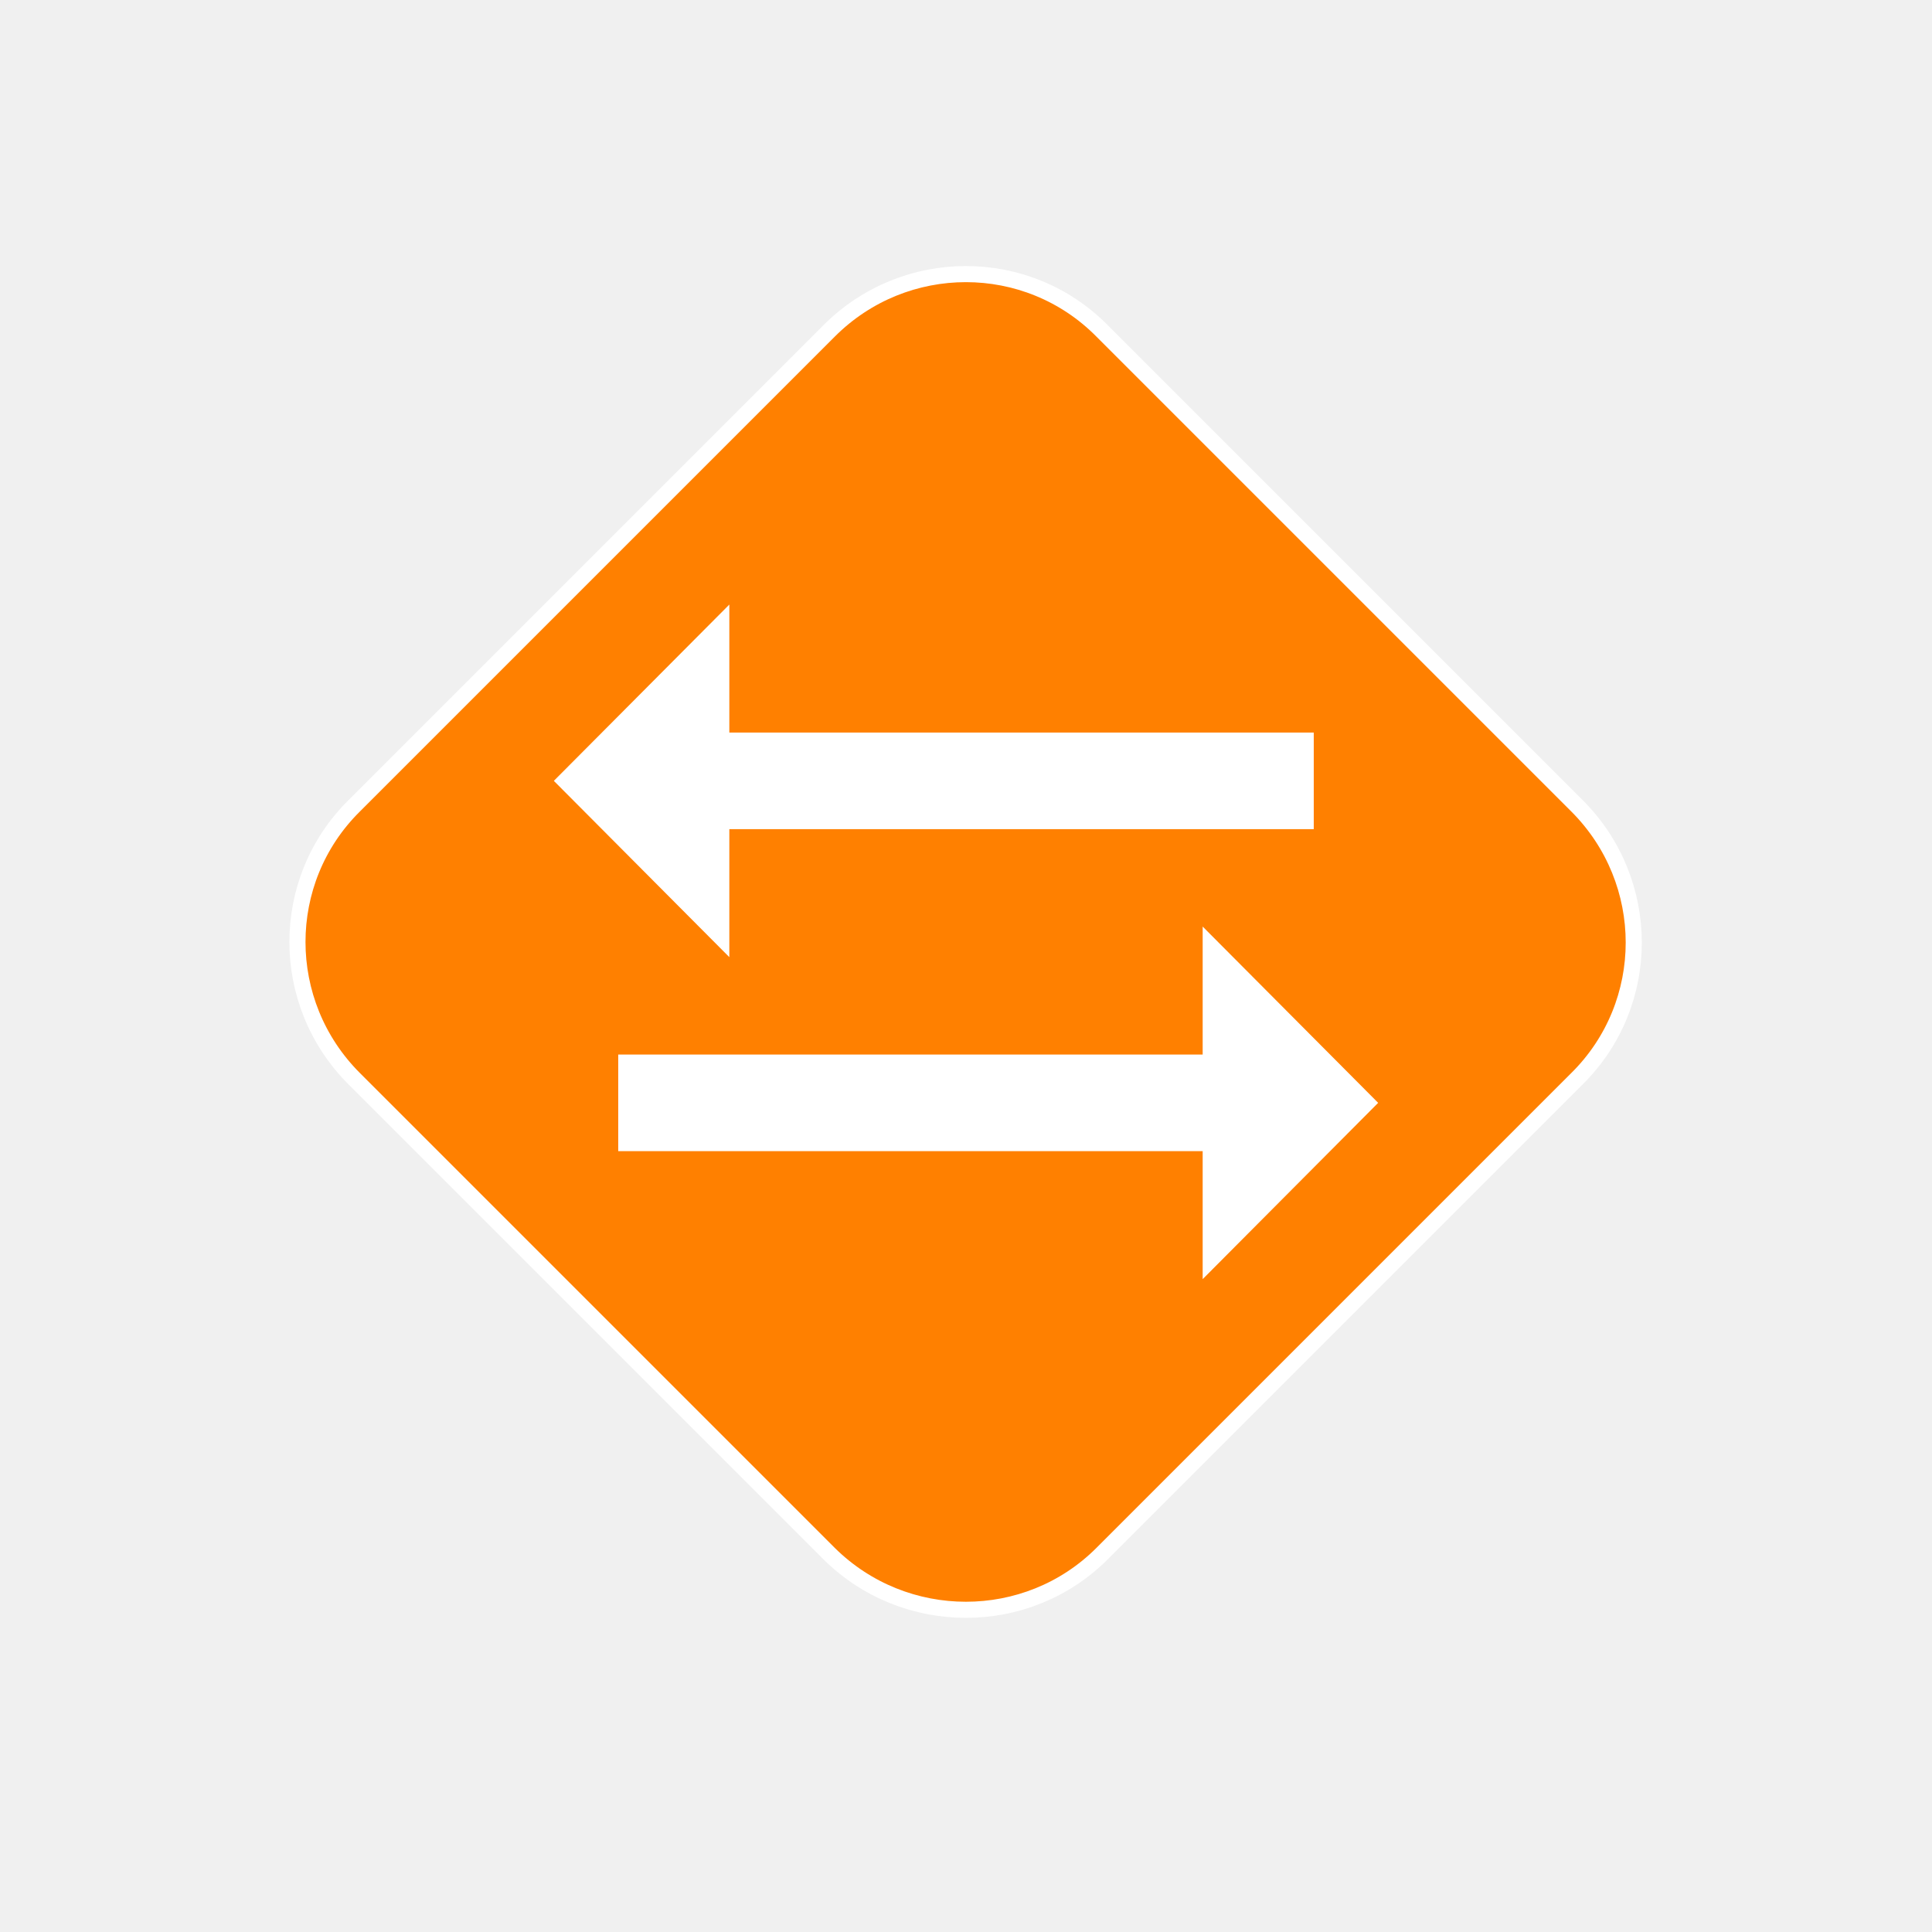
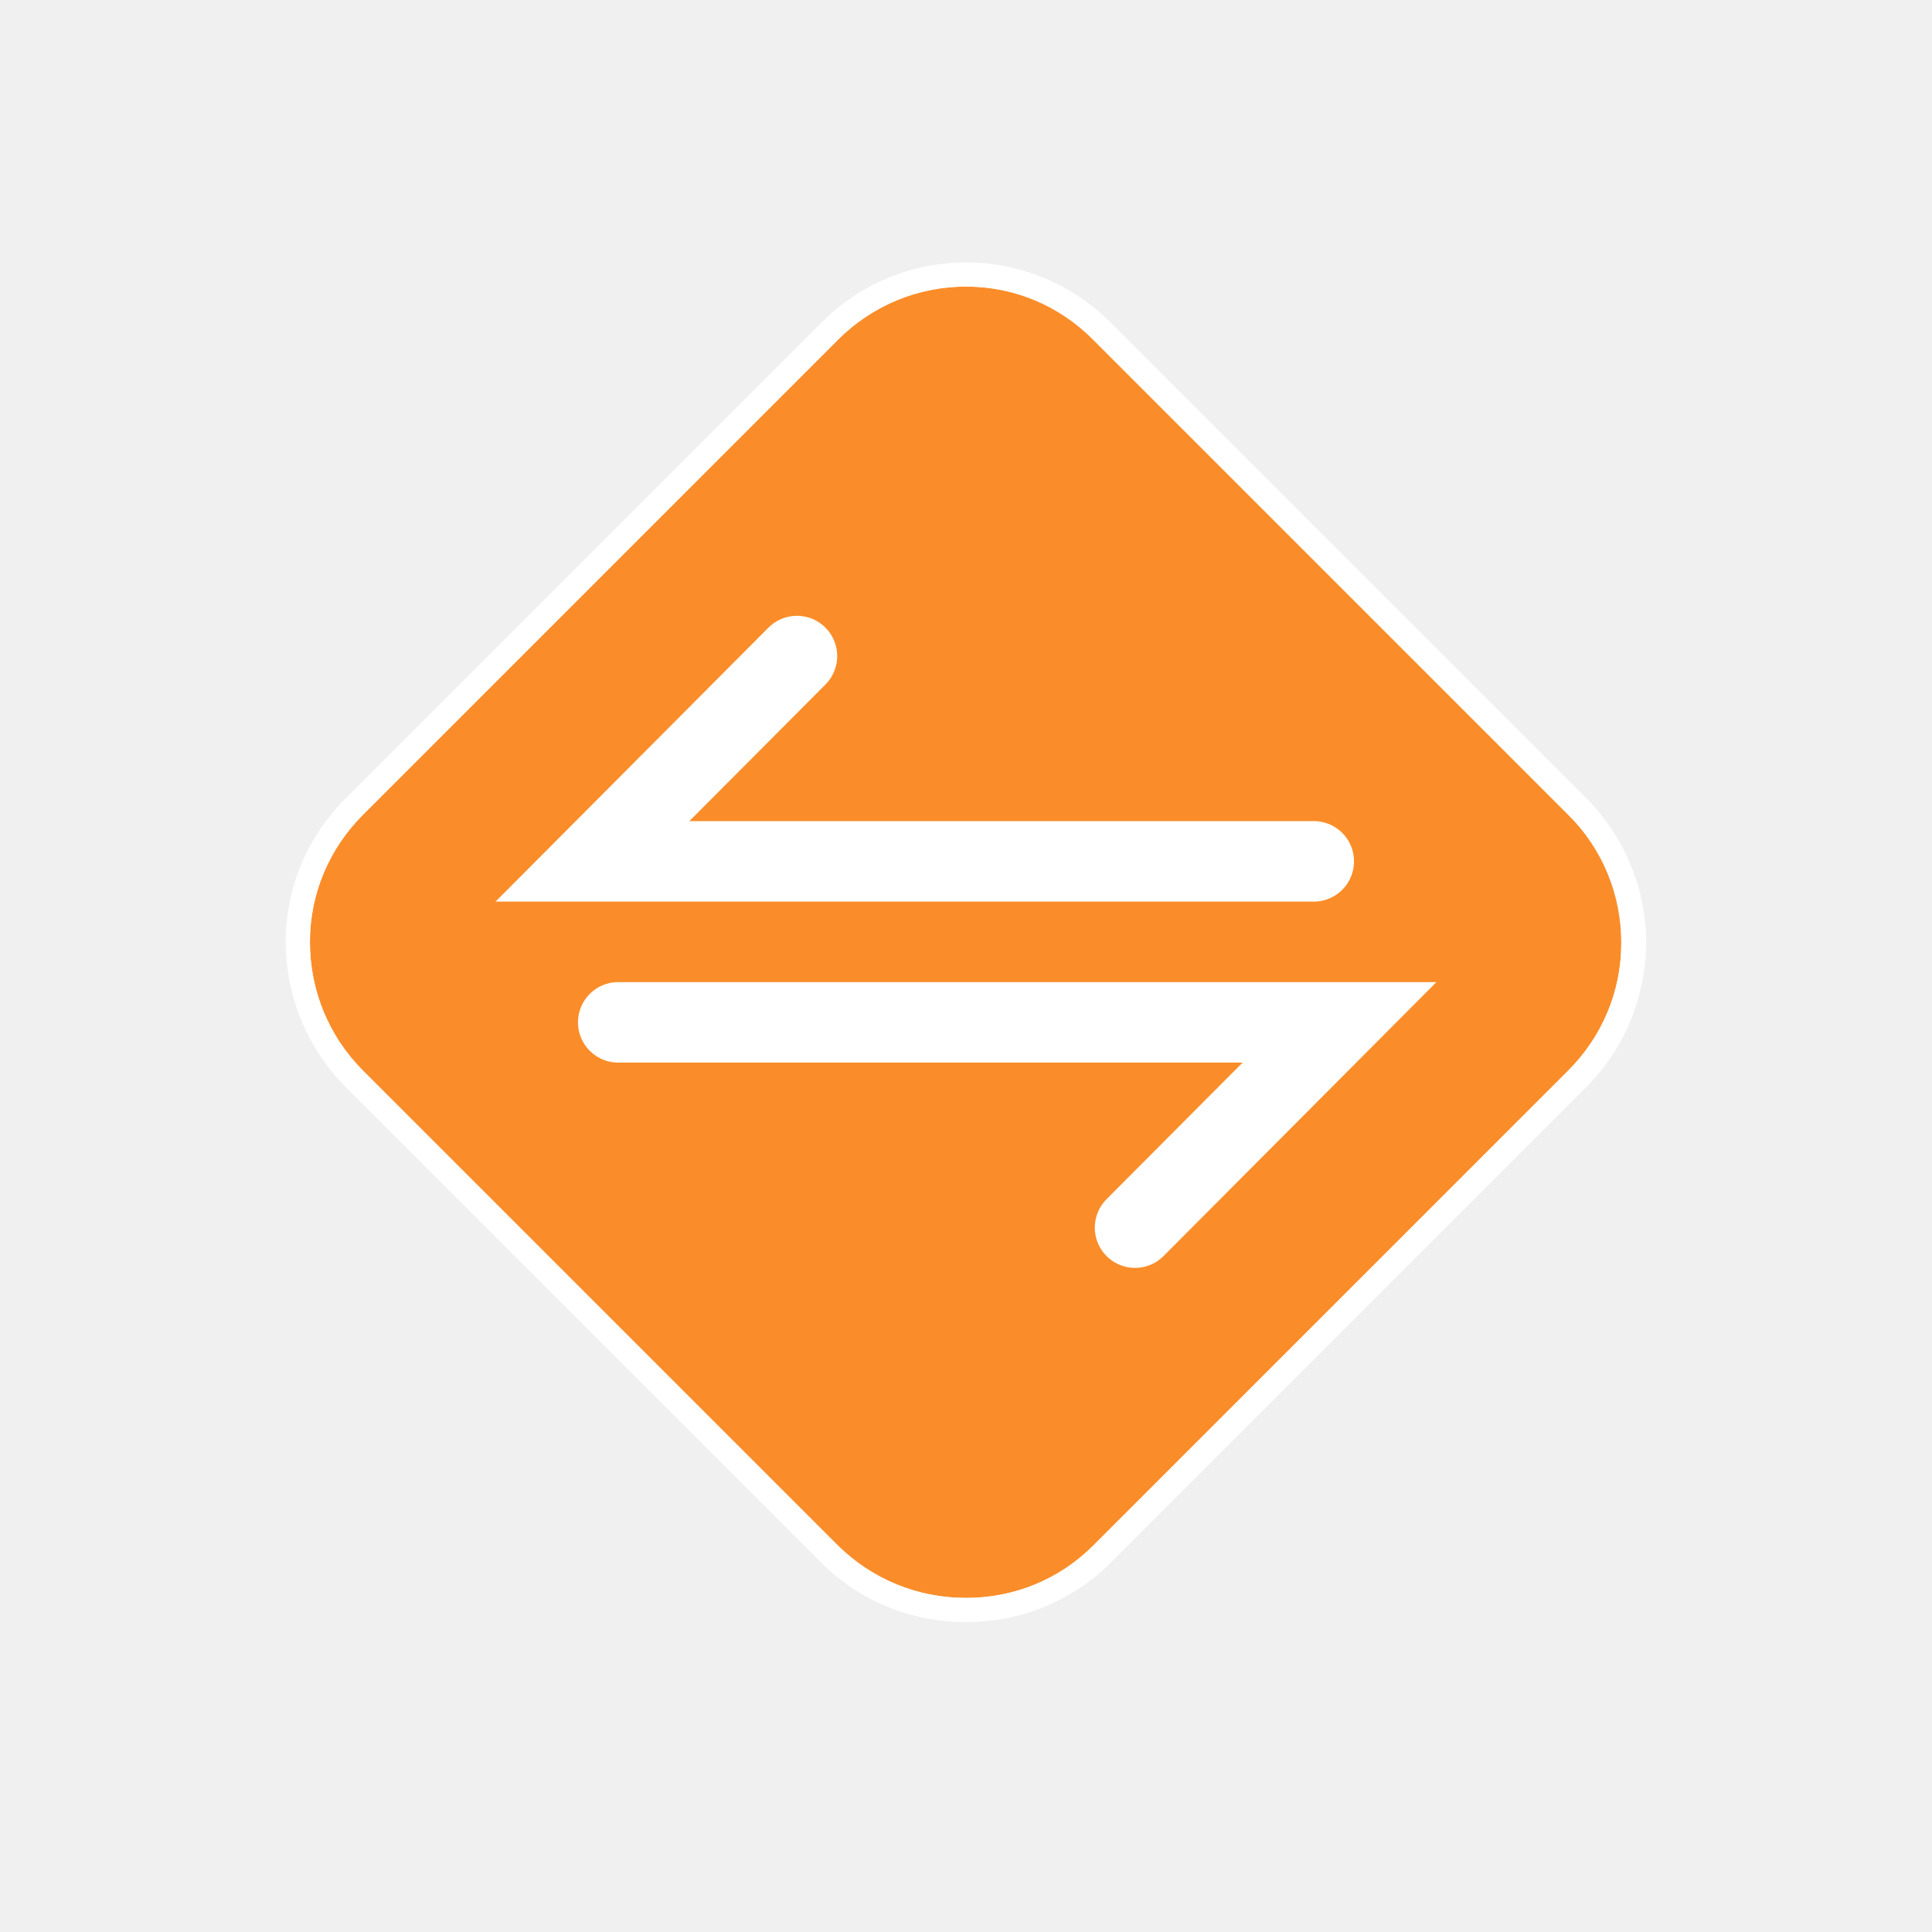
- <svg xmlns="http://www.w3.org/2000/svg" version="1.1" id="Layer_1" x="0px" y="0px" viewBox="0 0 240 240" enable-background="new 0 0 240 240" xml:space="preserve">
-   <path fill="#FF8000" stroke="#FFFFFF" stroke-width="2" stroke-miterlimit="10" d="M103,193l-59-59c-9.4-9.4-9.4-24.6,0-33.9l59-59  c9.4-9.4,24.6-9.4,33.9,0l59,59c9.4,9.4,9.4,24.6,0,33.9l-59,59C127.6,202.3,112.4,202.3,103,193z" />
-   <g>
+ <svg xmlns="http://www.w3.org/2000/svg" version="1.1" x="0px" y="0px" viewBox="0 0 240 240" enable-background="new 0 0 240 240" xml:space="preserve">
+   <g id="Layer_2">
+ </g>
+   <g id="Layer_1">
+     <path fill="#FA8D29" d="M194.8,101.2c4.3,4.3,6.6,10,6.6,16c0,6-2.4,11.6-6.6,15.8l-59,59c-4.2,4.2-9.8,6.5-15.8,6.5   c-6,0-11.7-2.3-15.9-6.5l-59-59c-4.3-4.3-6.6-10-6.6-16c0-6,2.4-11.6,6.6-15.8l59-59c4.3-4.3,9.9-6.6,15.9-6.6   c6,0,11.6,2.4,15.8,6.6L194.8,101.2z" />
+     <path fill="#FFFFFF" d="M194.8,101.2l-59-59c-4.2-4.3-9.8-6.6-15.8-6.6c-6,0-11.7,2.4-15.9,6.6l-59,59c-4.2,4.2-6.6,9.8-6.6,15.8   c0,6,2.3,11.7,6.6,16l59,59c4.3,4.2,9.9,6.5,15.9,6.5c6,0,11.6-2.3,15.8-6.5l59-59c4.2-4.2,6.6-9.8,6.6-15.8   C201.5,111.1,199.1,105.4,194.8,101.2z M197,135.1l-59,59c-4.8,4.8-11.2,7.4-18,7.4c-6.8,0-13.2-2.6-18-7.4l-59-59   c-4.8-4.8-7.5-11.3-7.5-18.1c0-6.8,2.7-13.1,7.5-17.9l59-59c4.8-4.8,11.2-7.5,18-7.5c6.8,0,13.2,2.7,18,7.5l59,59   c4.8,4.8,7.5,11.3,7.5,18.1C204.4,123.9,201.8,130.3,197,135.1z" />
    <g>
-       <line fill="none" stroke="#FFFFFF" stroke-width="12" stroke-miterlimit="10" x1="163.2" y1="97" x2="87.7" y2="97" />
-       <g>
-         <polygon fill="#FFFFFF" points="90.6,118.9 90.6,75.1 68.8,97    " />
-       </g>
-     </g>
-   </g>
-   <g>
-     <g>
-       <line fill="none" stroke="#FFFFFF" stroke-width="12" stroke-miterlimit="10" x1="76.8" y1="137" x2="152.3" y2="137" />
-       <g>
-         <polygon fill="#FFFFFF" points="149.4,115.1 149.4,158.9 171.2,137    " />
-       </g>
-     </g>
+ 	</g>
+     <polyline fill="none" stroke="#FFFFFF" stroke-width="10" stroke-linecap="round" stroke-miterlimit="10" points="99,81.5    73.6,107 163.2,107  " />
+     <polyline fill="none" stroke="#FFFFFF" stroke-width="10" stroke-linecap="round" stroke-miterlimit="10" points="141,152.5    166.4,127 76.8,127  " />
  </g>
</svg>
